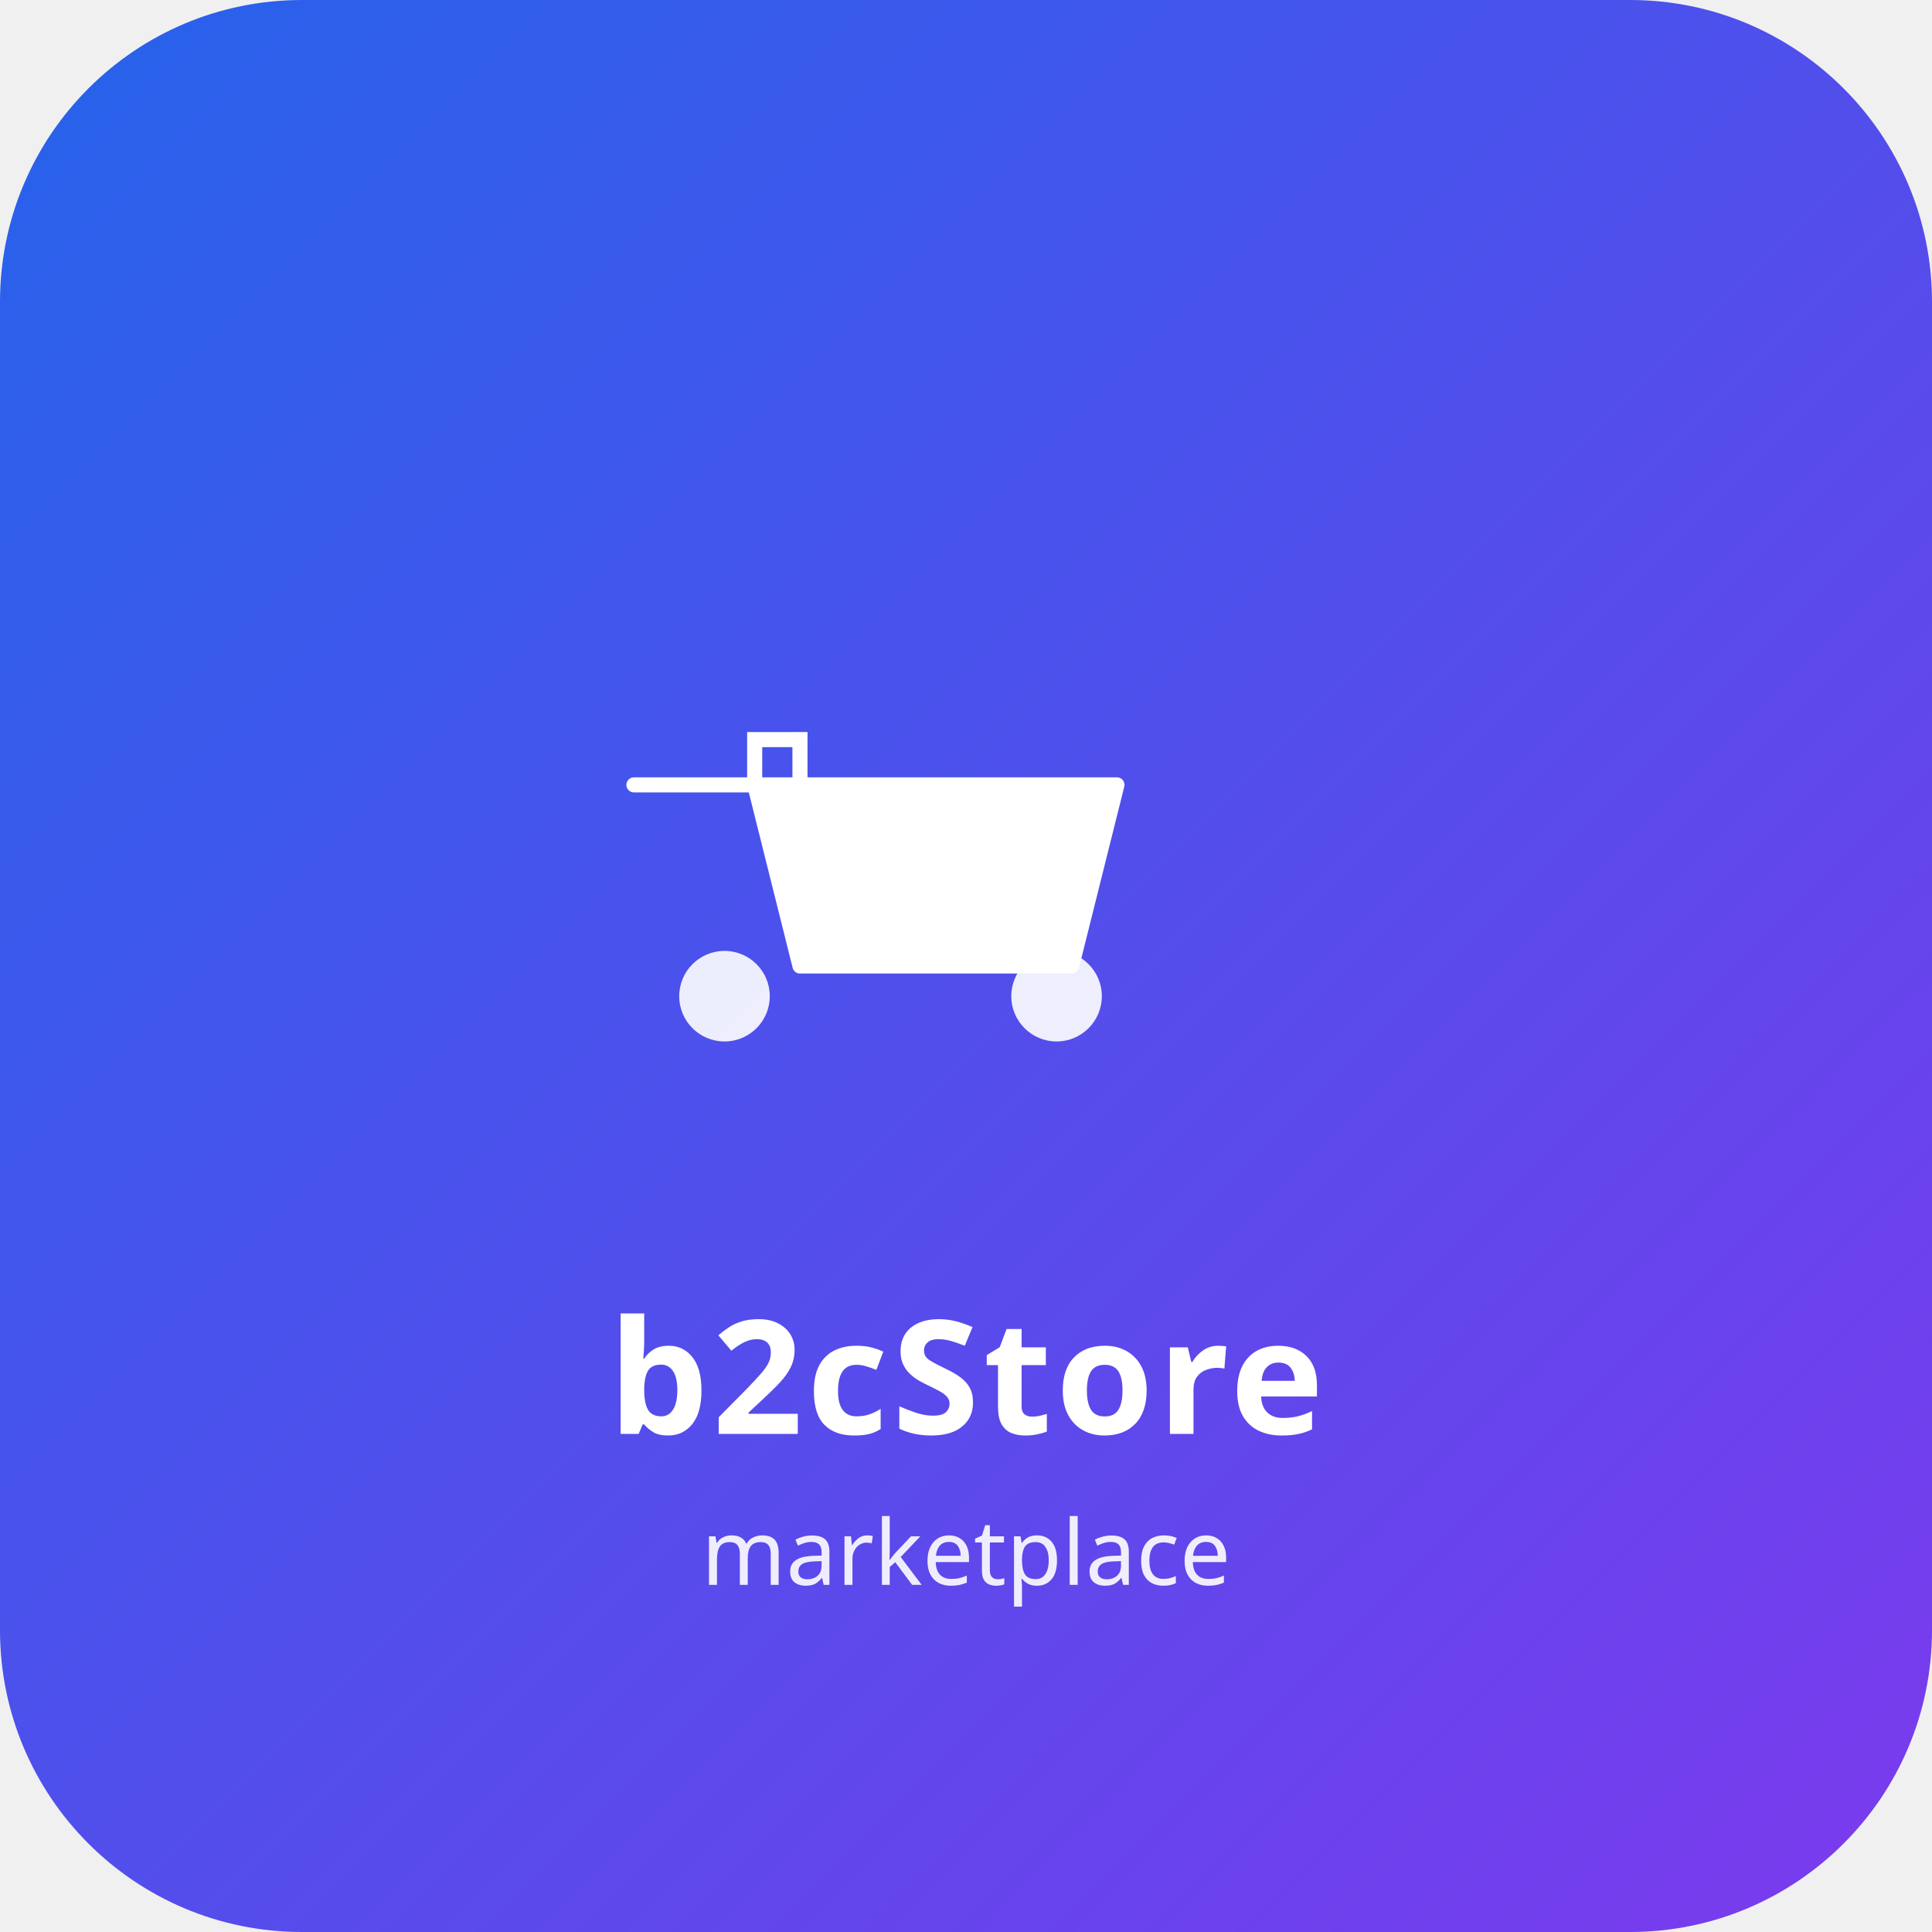
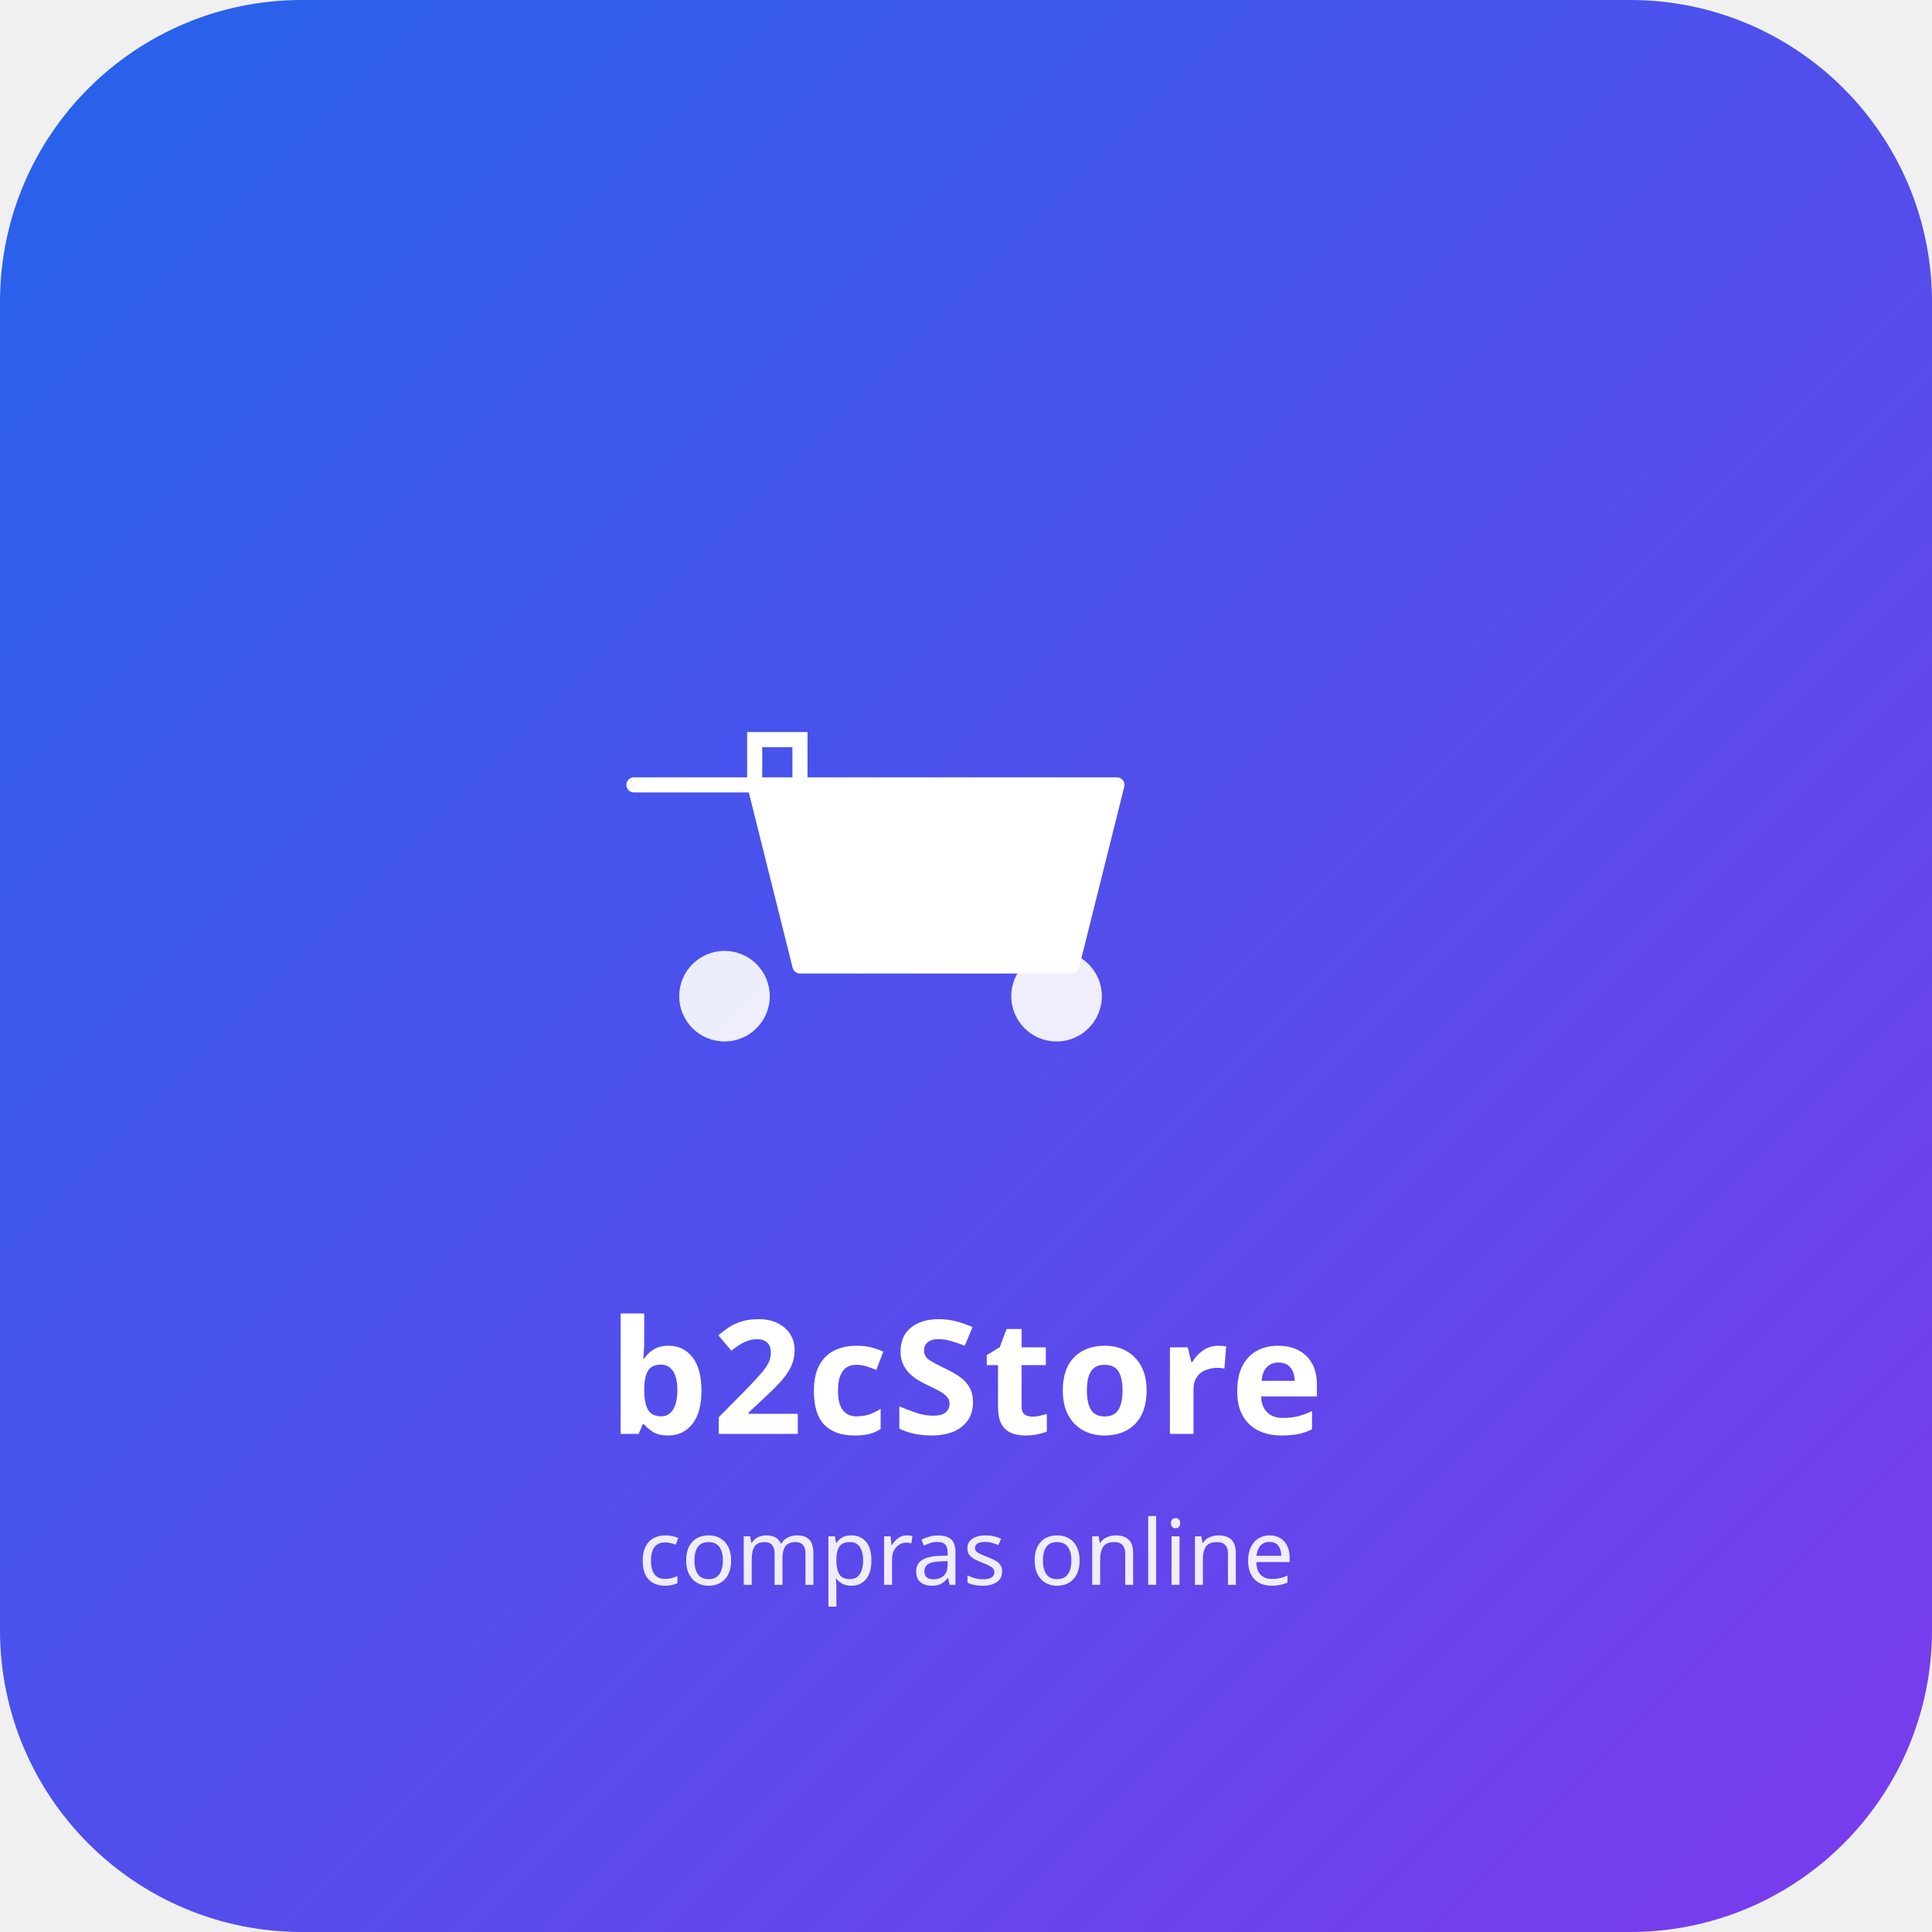
<svg xmlns="http://www.w3.org/2000/svg" width="512" height="512" viewBox="0 0 512 512">
  <defs>
    <linearGradient id="squareGrad" x1="0%" y1="0%" x2="100%" y2="100%">
      <stop offset="0%" stop-color="#2563eb" />
      <stop offset="100%" stop-color="#7c3aed" />
    </linearGradient>
  </defs>
  <rect width="512" height="512" rx="80" fill="url(#squareGrad)" />
  <g transform="translate(128, 160)">
    <path d="M40 48 L72 48 L84 96 L156 96 L168 48 L72 48 Z" fill="white" stroke="white" stroke-width="4" stroke-linejoin="round" />
    <path d="M72 48 L72 36 L84 36 L84 48" fill="none" stroke="white" stroke-width="4" stroke-linecap="round" />
    <circle cx="64" cy="104" r="12" fill="white" opacity="0.9" />
    <circle cx="152" cy="104" r="12" fill="white" opacity="0.9" />
    <circle cx="96" cy="72" r="8" fill="white" opacity="0.8" />
    <circle cx="120" cy="64" r="6" fill="white" opacity="0.7" />
    <circle cx="140" cy="68" r="4" fill="white" opacity="0.6" />
  </g>
  <text x="256" y="380" text-anchor="middle" font-family="'Poppins', sans-serif" font-size="42" fill="white" font-weight="700" letter-spacing="1">
    b2cStore
  </text>
  <text x="256" y="420" text-anchor="middle" font-family="'Poppins', sans-serif" font-size="24" fill="white" font-weight="400" opacity="0.9">
-     marketplace
+     compras online
  </text>
</svg>
